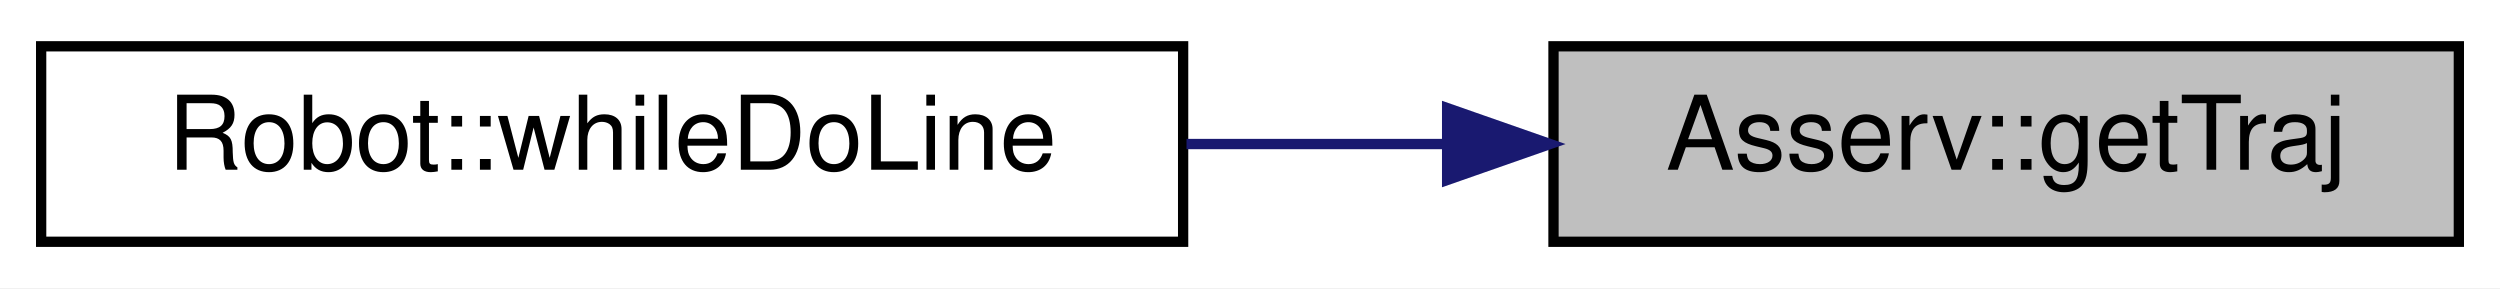
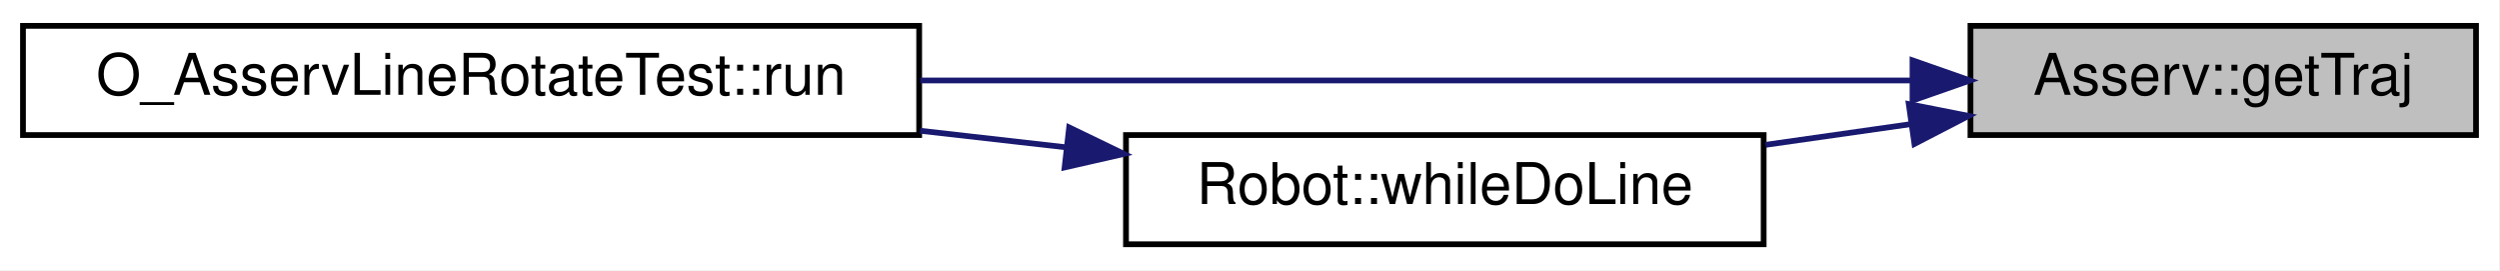
- <svg xmlns="http://www.w3.org/2000/svg" xmlns:xlink="http://www.w3.org/1999/xlink" width="243pt" height="28pt" viewBox="0.00 0.00 243.00 28.00">
-   <g id="graph0" class="graph" transform="scale(1 1) rotate(0) translate(4 24)">
-     <polygon fill="white" stroke="transparent" points="-4,4 -4,-24 239,-24 239,4 -4,4" />
+ <svg xmlns="http://www.w3.org/2000/svg" xmlns:xlink="http://www.w3.org/1999/xlink" width="435pt" height="47pt" viewBox="0.00 0.00 435.00 47.00">
+   <g id="graph0" class="graph" transform="scale(1 1) rotate(0) translate(4 43)">
+     <polygon fill="white" stroke="transparent" points="-4,4 -4,-43 431,-43 431,4 -4,4" />
    <g id="node1" class="node">
      <g id="a_node1">
        <a xlink:title="return the name of trajectory state.">
-           <polygon fill="#bfbfbf" stroke="black" points="147,-0.5 147,-19.5 235,-19.5 235,-0.5 147,-0.5" />
-           <text text-anchor="middle" x="191" y="-7.5" font-family="Helvetica,sans-Serif" font-size="10.00">Asserv::getTraj</text>
+           <polygon fill="#bfbfbf" stroke="black" points="339,-19.5 339,-38.5 427,-38.5 427,-19.5 339,-19.5" />
+           <text text-anchor="middle" x="383" y="-26.5" font-family="Helvetica,sans-Serif" font-size="10.00">Asserv::getTraj</text>
        </a>
      </g>
    </g>
    <g id="node2" class="node">
      <g id="a_node2">
-         <a xlink:href="classRobot.html#a7c2c32badf138c2a26b82068447c3c98" target="_top" xlink:title="Fonctions de motion intelligente en plusieurs essais.">
-           <polygon fill="white" stroke="black" points="0,-0.5 0,-19.5 111,-19.5 111,-0.5 0,-0.5" />
-           <text text-anchor="middle" x="55.5" y="-7.5" font-family="Helvetica,sans-Serif" font-size="10.00">Robot::whileDoLine</text>
+         <a xlink:href="classO__AsservLineRotateTest.html#ac54536863ccc3f6bc0ce3f30e99e1b70" target="_top" xlink:title=" ">
+           <polygon fill="white" stroke="black" points="0,-19.5 0,-38.5 156,-38.5 156,-19.5 0,-19.5" />
+           <text text-anchor="middle" x="78" y="-26.5" font-family="Helvetica,sans-Serif" font-size="10.00">O_AsservLineRotateTest::run</text>
        </a>
      </g>
    </g>
    <g id="edge1" class="edge">
-       <path fill="none" stroke="midnightblue" d="M136.39,-10C128.14,-10 119.61,-10 111.33,-10" />
-       <polygon fill="midnightblue" stroke="midnightblue" points="136.66,-13.5 146.66,-10 136.66,-6.5 136.66,-13.5" />
+       <path fill="none" stroke="midnightblue" d="M328.77,-29C280.97,-29 210.21,-29 156.19,-29" />
+       <polygon fill="midnightblue" stroke="midnightblue" points="328.91,-32.5 338.91,-29 328.91,-25.5 328.91,-32.5" />
+     </g>
+     <g id="node3" class="node">
+       <g id="a_node3">
+         <a xlink:href="classRobot.html#a7c2c32badf138c2a26b82068447c3c98" target="_top" xlink:title="Fonctions de motion intelligente en plusieurs essais.">
+           <polygon fill="white" stroke="black" points="192,-0.5 192,-19.5 303,-19.5 303,-0.5 192,-0.5" />
+           <text text-anchor="middle" x="247.5" y="-7.5" font-family="Helvetica,sans-Serif" font-size="10.00">Robot::whileDoLine</text>
+         </a>
+       </g>
+     </g>
+     <g id="edge2" class="edge">
+       <path fill="none" stroke="midnightblue" d="M328.67,-21.41C320.33,-20.22 311.7,-18.99 303.33,-17.8" />
+       <polygon fill="midnightblue" stroke="midnightblue" points="328.26,-24.89 338.66,-22.83 329.25,-17.96 328.26,-24.89" />
+     </g>
+     <g id="edge3" class="edge">
+       <path fill="none" stroke="midnightblue" d="M181.63,-17.36C173.28,-18.31 164.68,-19.28 156.16,-20.25" />
+       <polygon fill="midnightblue" stroke="midnightblue" points="182.11,-20.83 191.65,-16.22 181.32,-13.87 182.11,-20.83" />
    </g>
  </g>
</svg>
